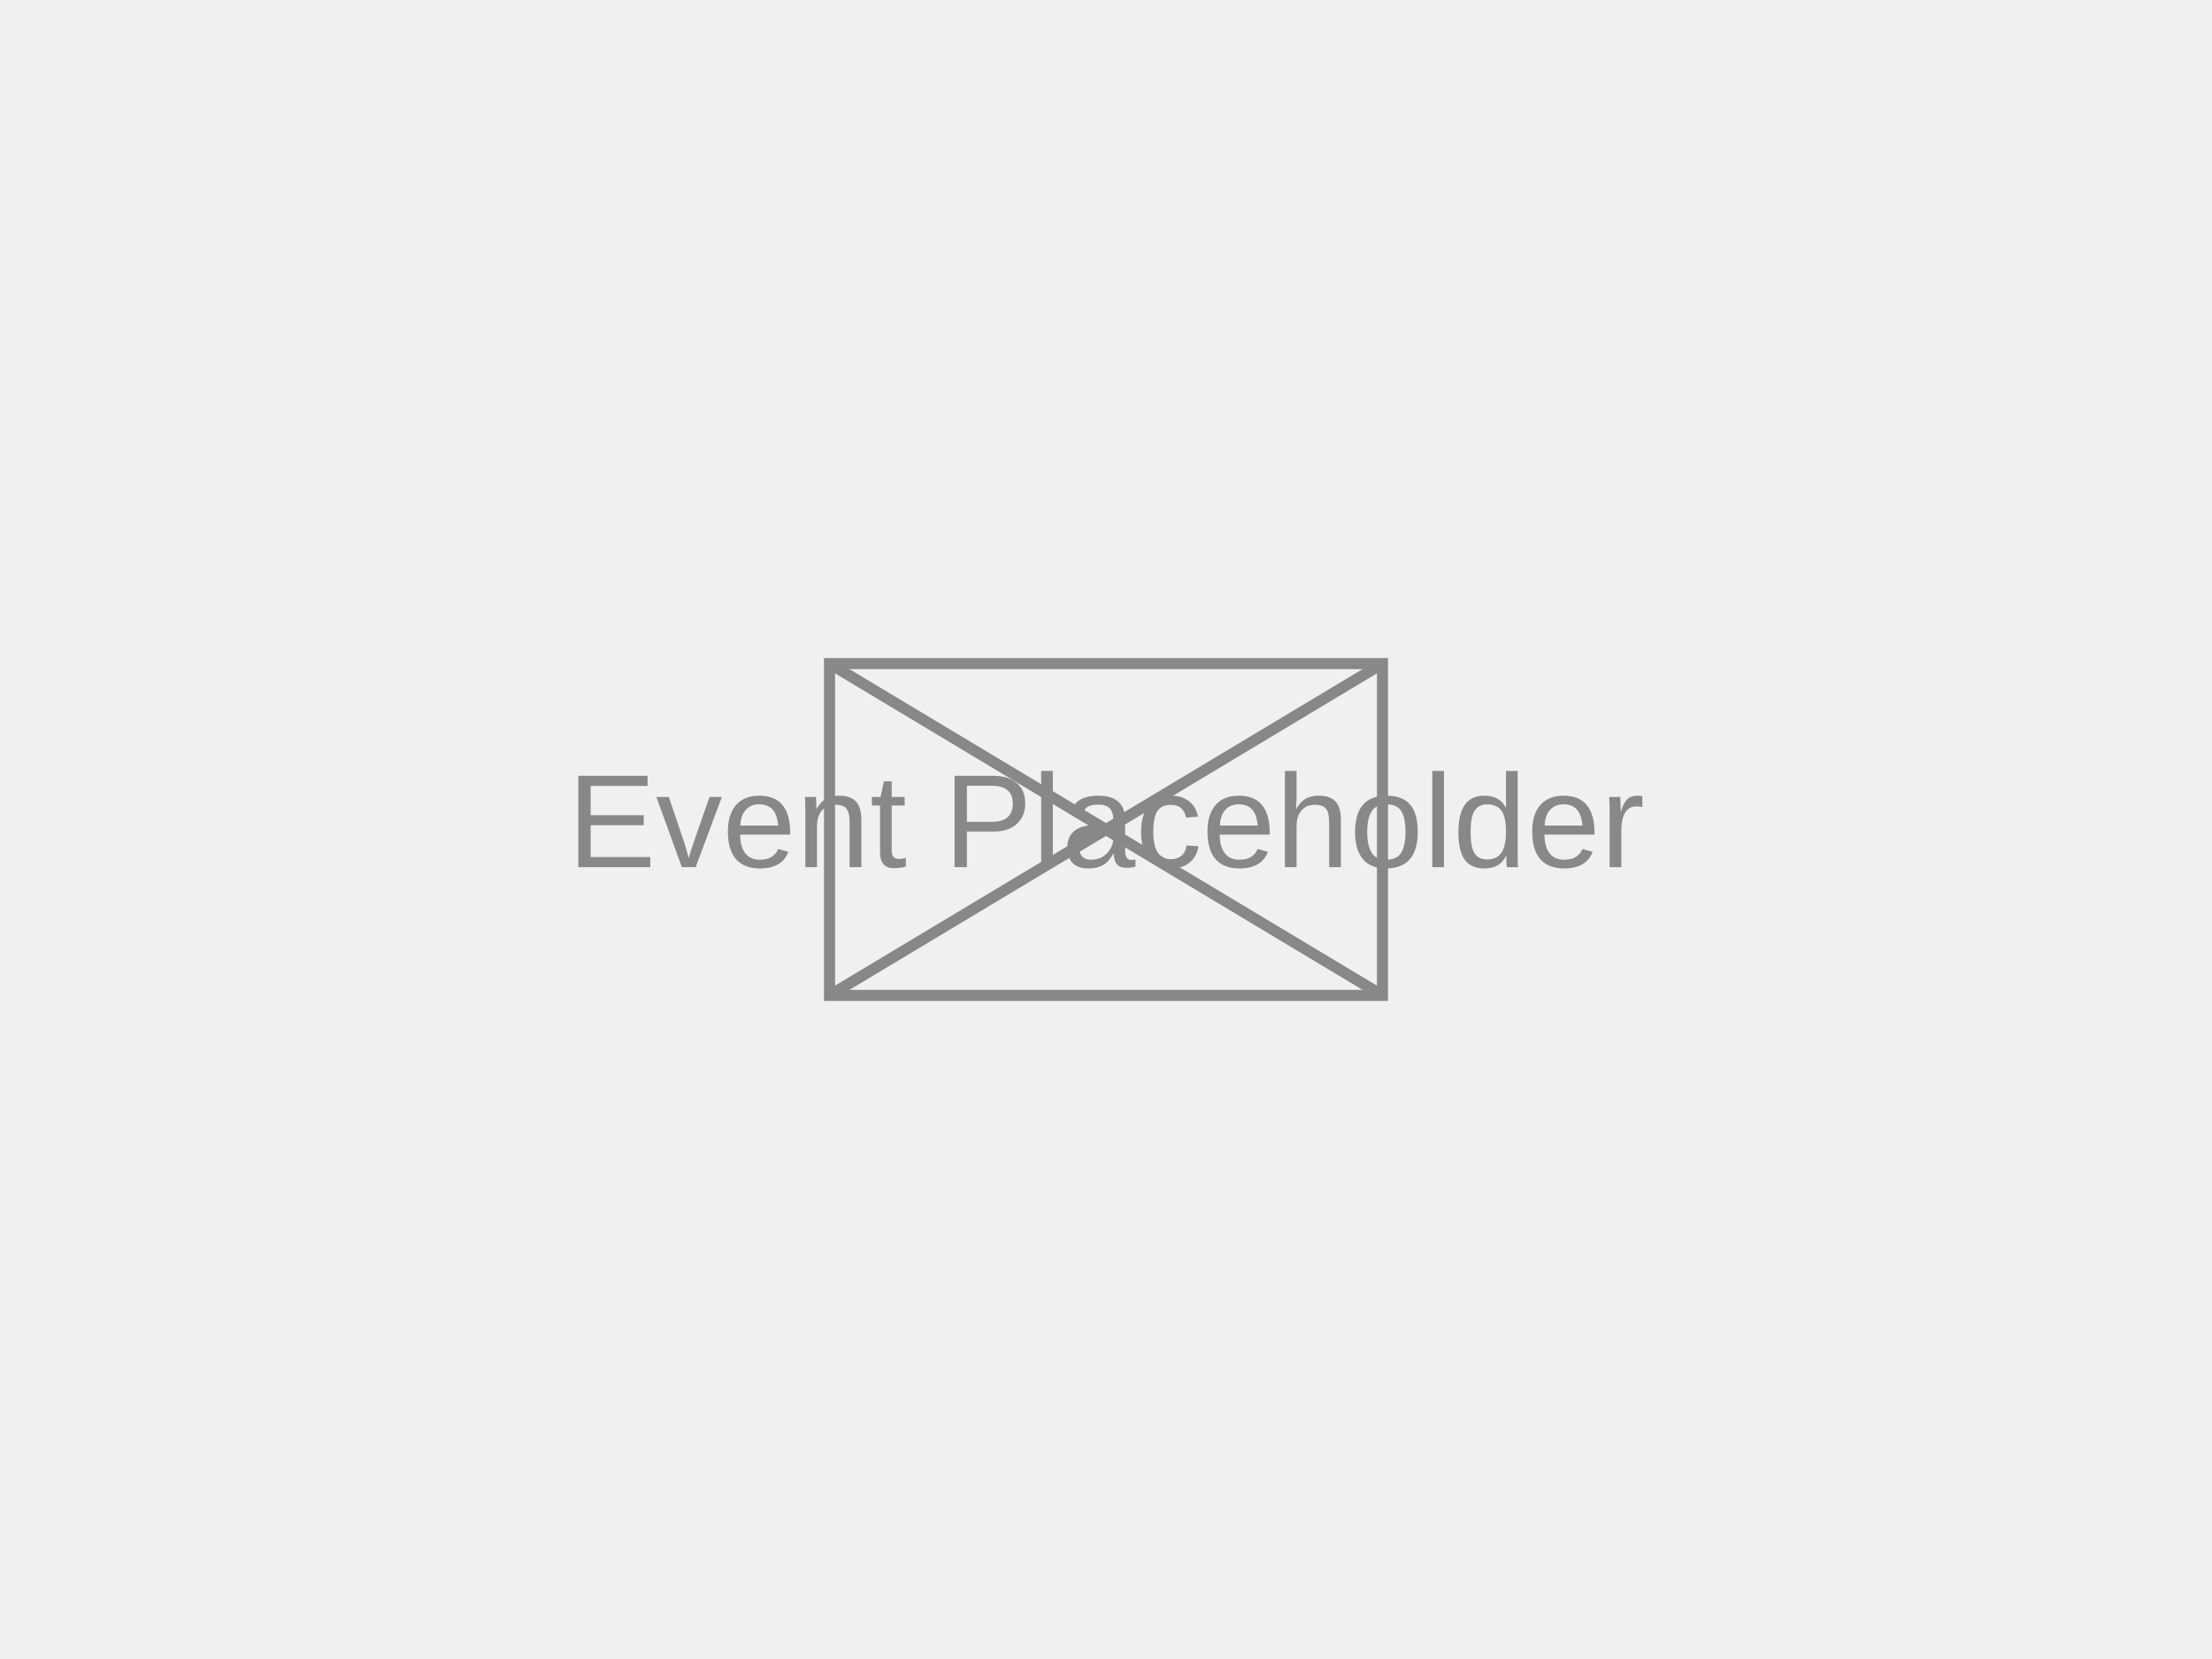
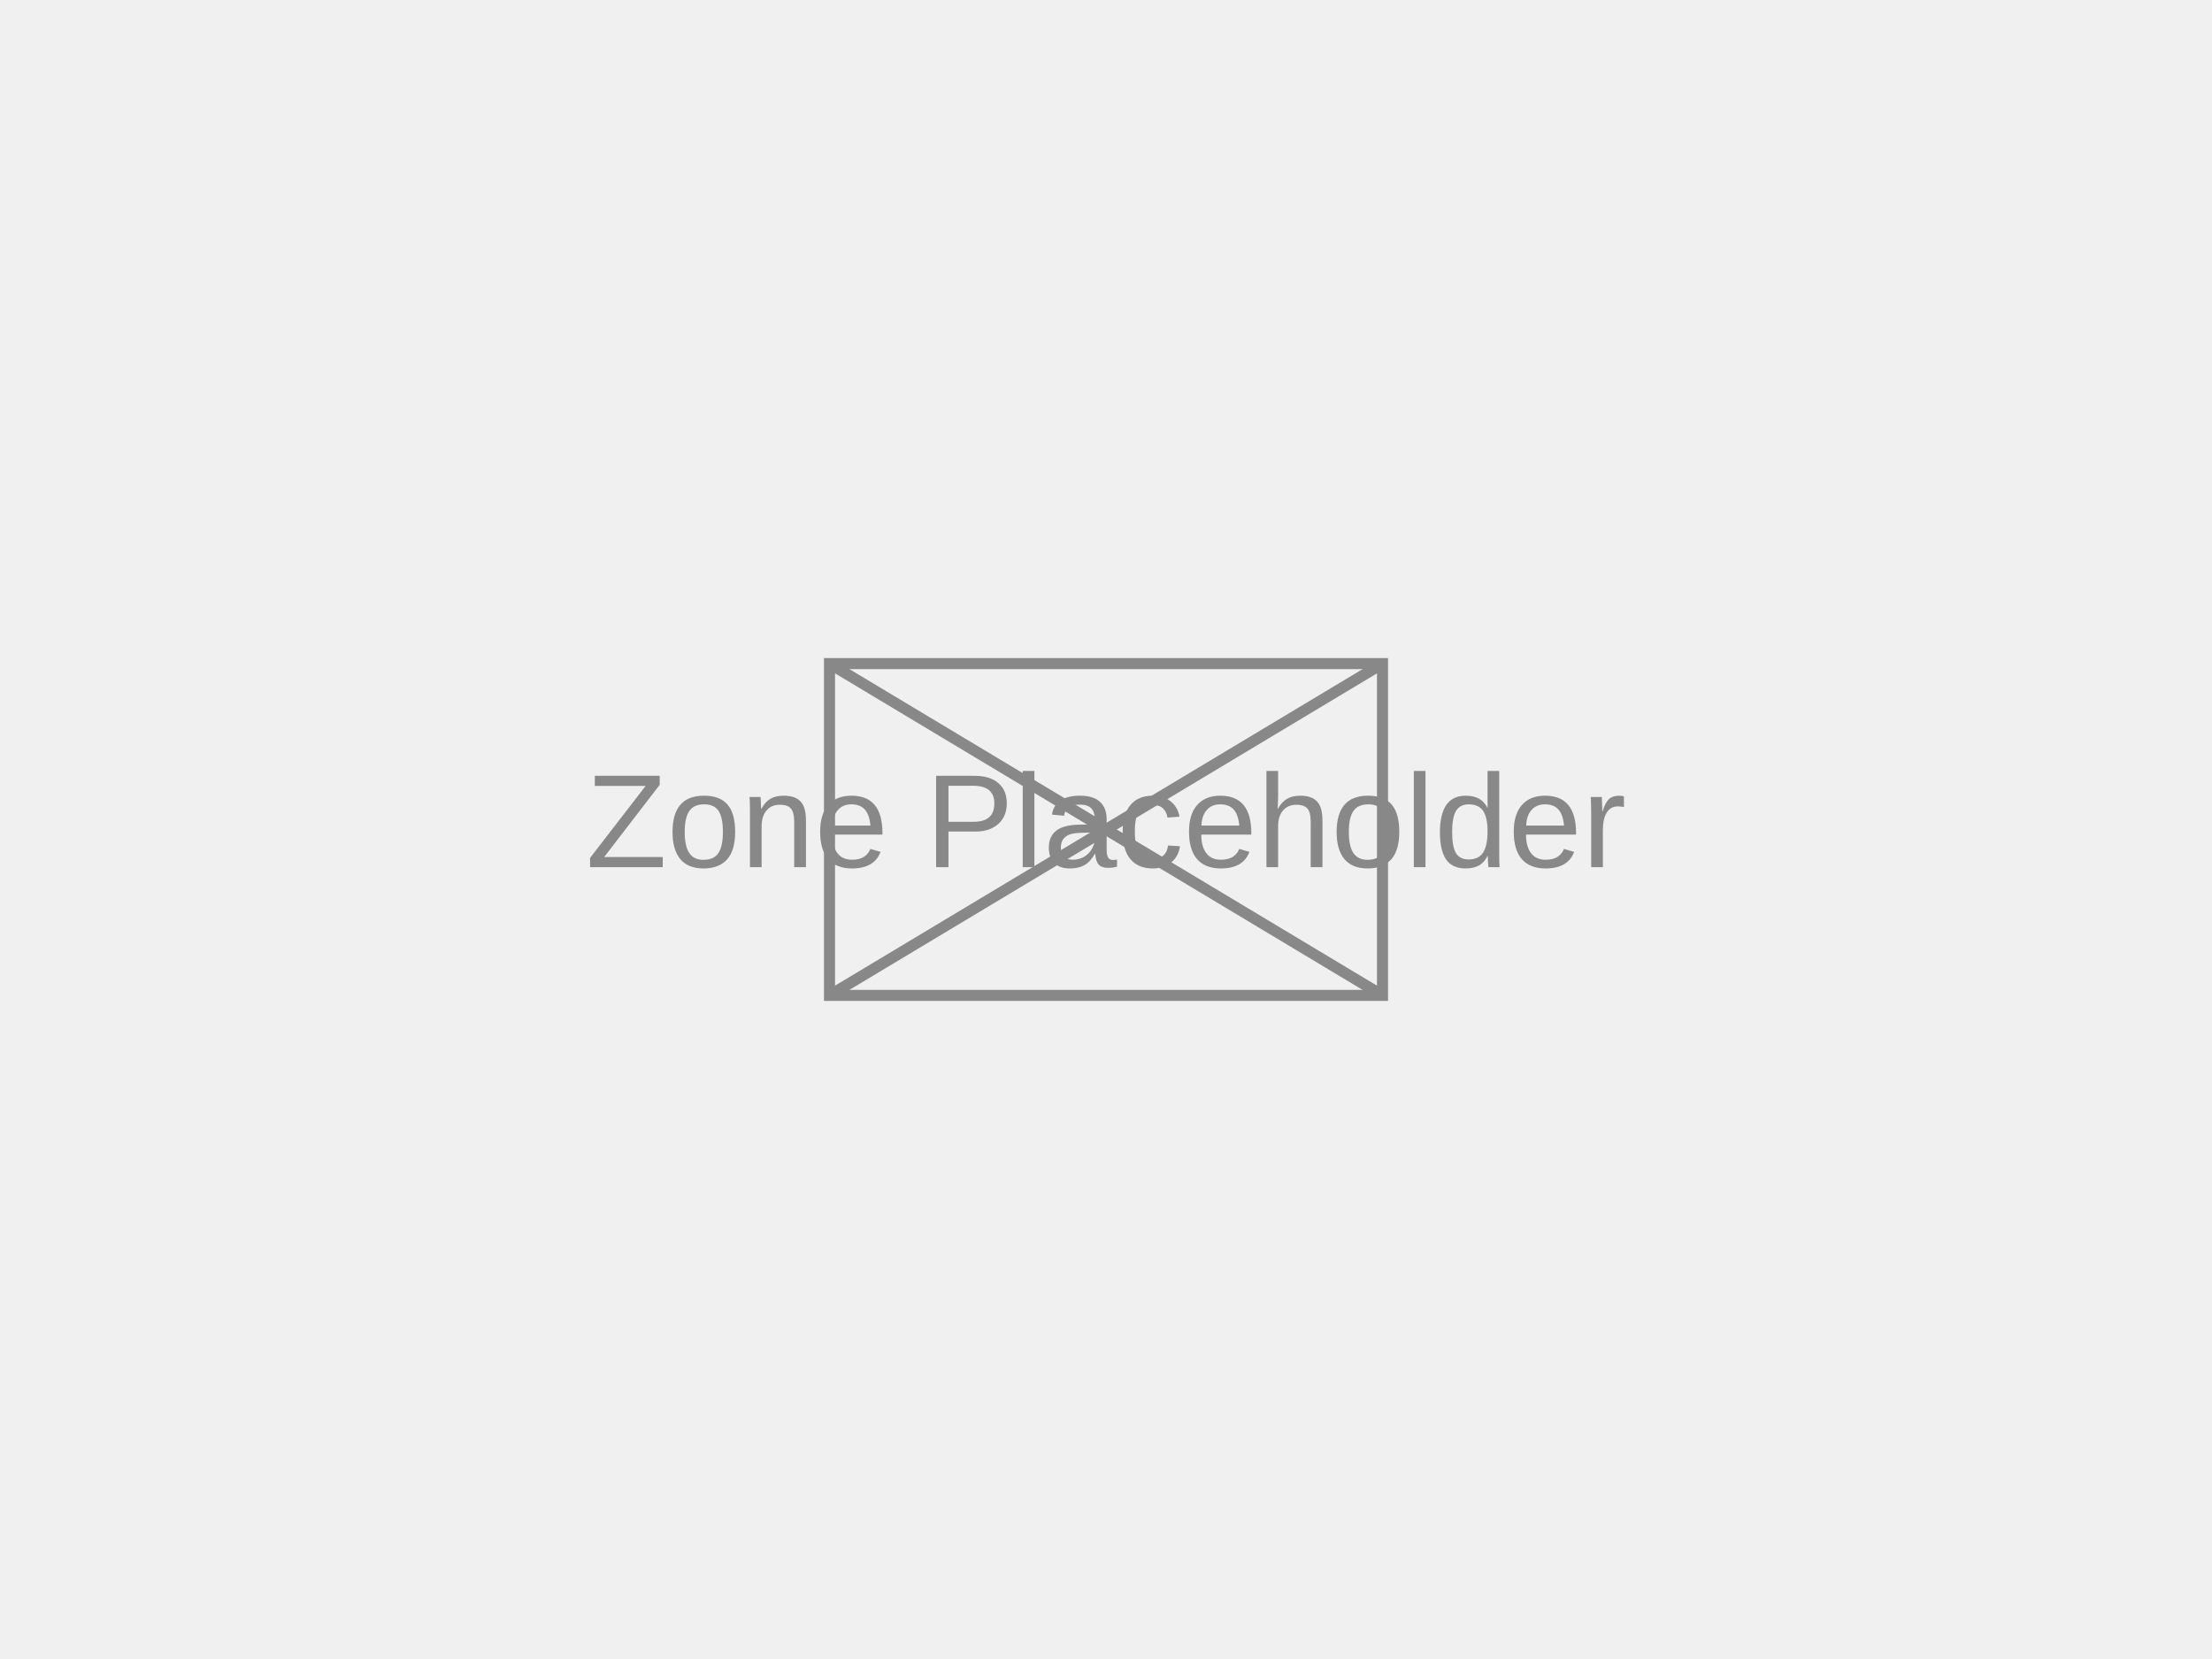
<svg xmlns="http://www.w3.org/2000/svg" width="400" height="300">
  <rect width="400" height="300" fill="#f0f0f0" />
-   <text x="50%" y="50%" font-family="Arial" font-size="24" fill="#888" text-anchor="middle" dominant-baseline="middle">Event Placeholder</text>
+   <text x="50%" y="50%" font-family="Arial" font-size="24" fill="#888" text-anchor="middle" dominant-baseline="middle">Zone Placeholder</text>
  <rect x="150" y="120" width="100" height="60" stroke="#888" stroke-width="2" fill="none" />
  <line x1="150" y1="120" x2="250" y2="180" stroke="#888" stroke-width="2" />
  <line x1="150" y1="180" x2="250" y2="120" stroke="#888" stroke-width="2" />
</svg>
